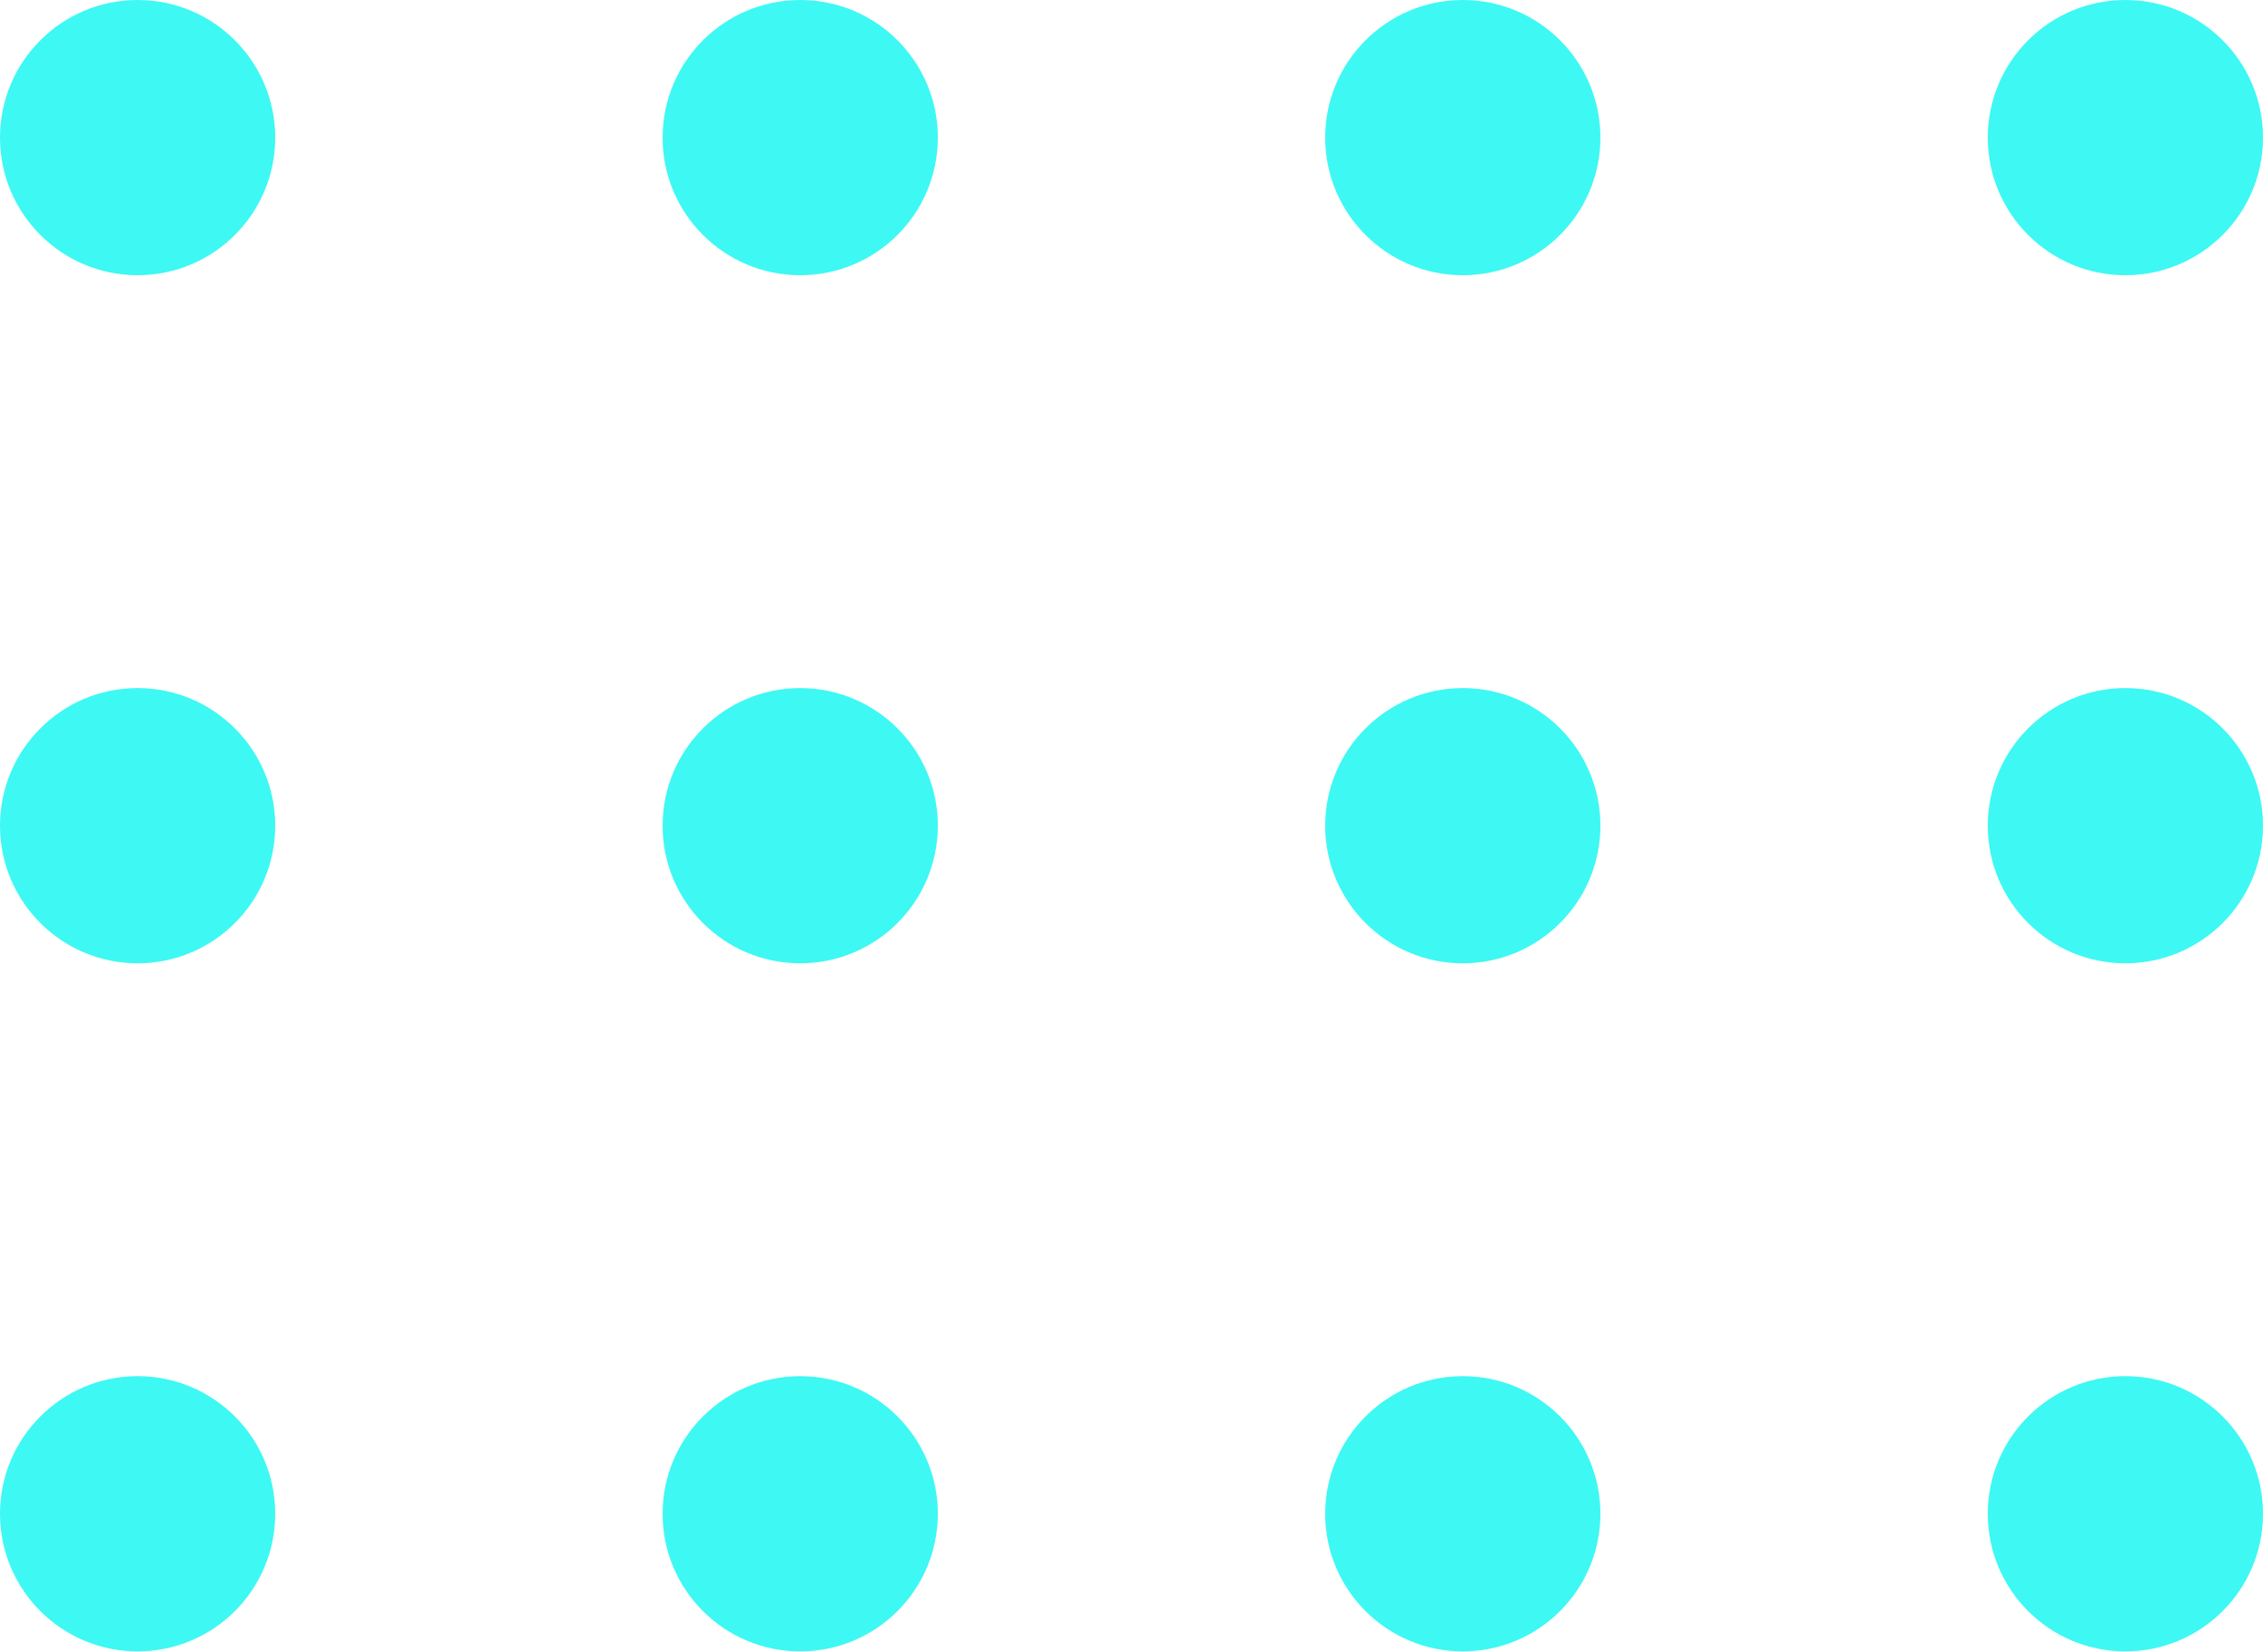
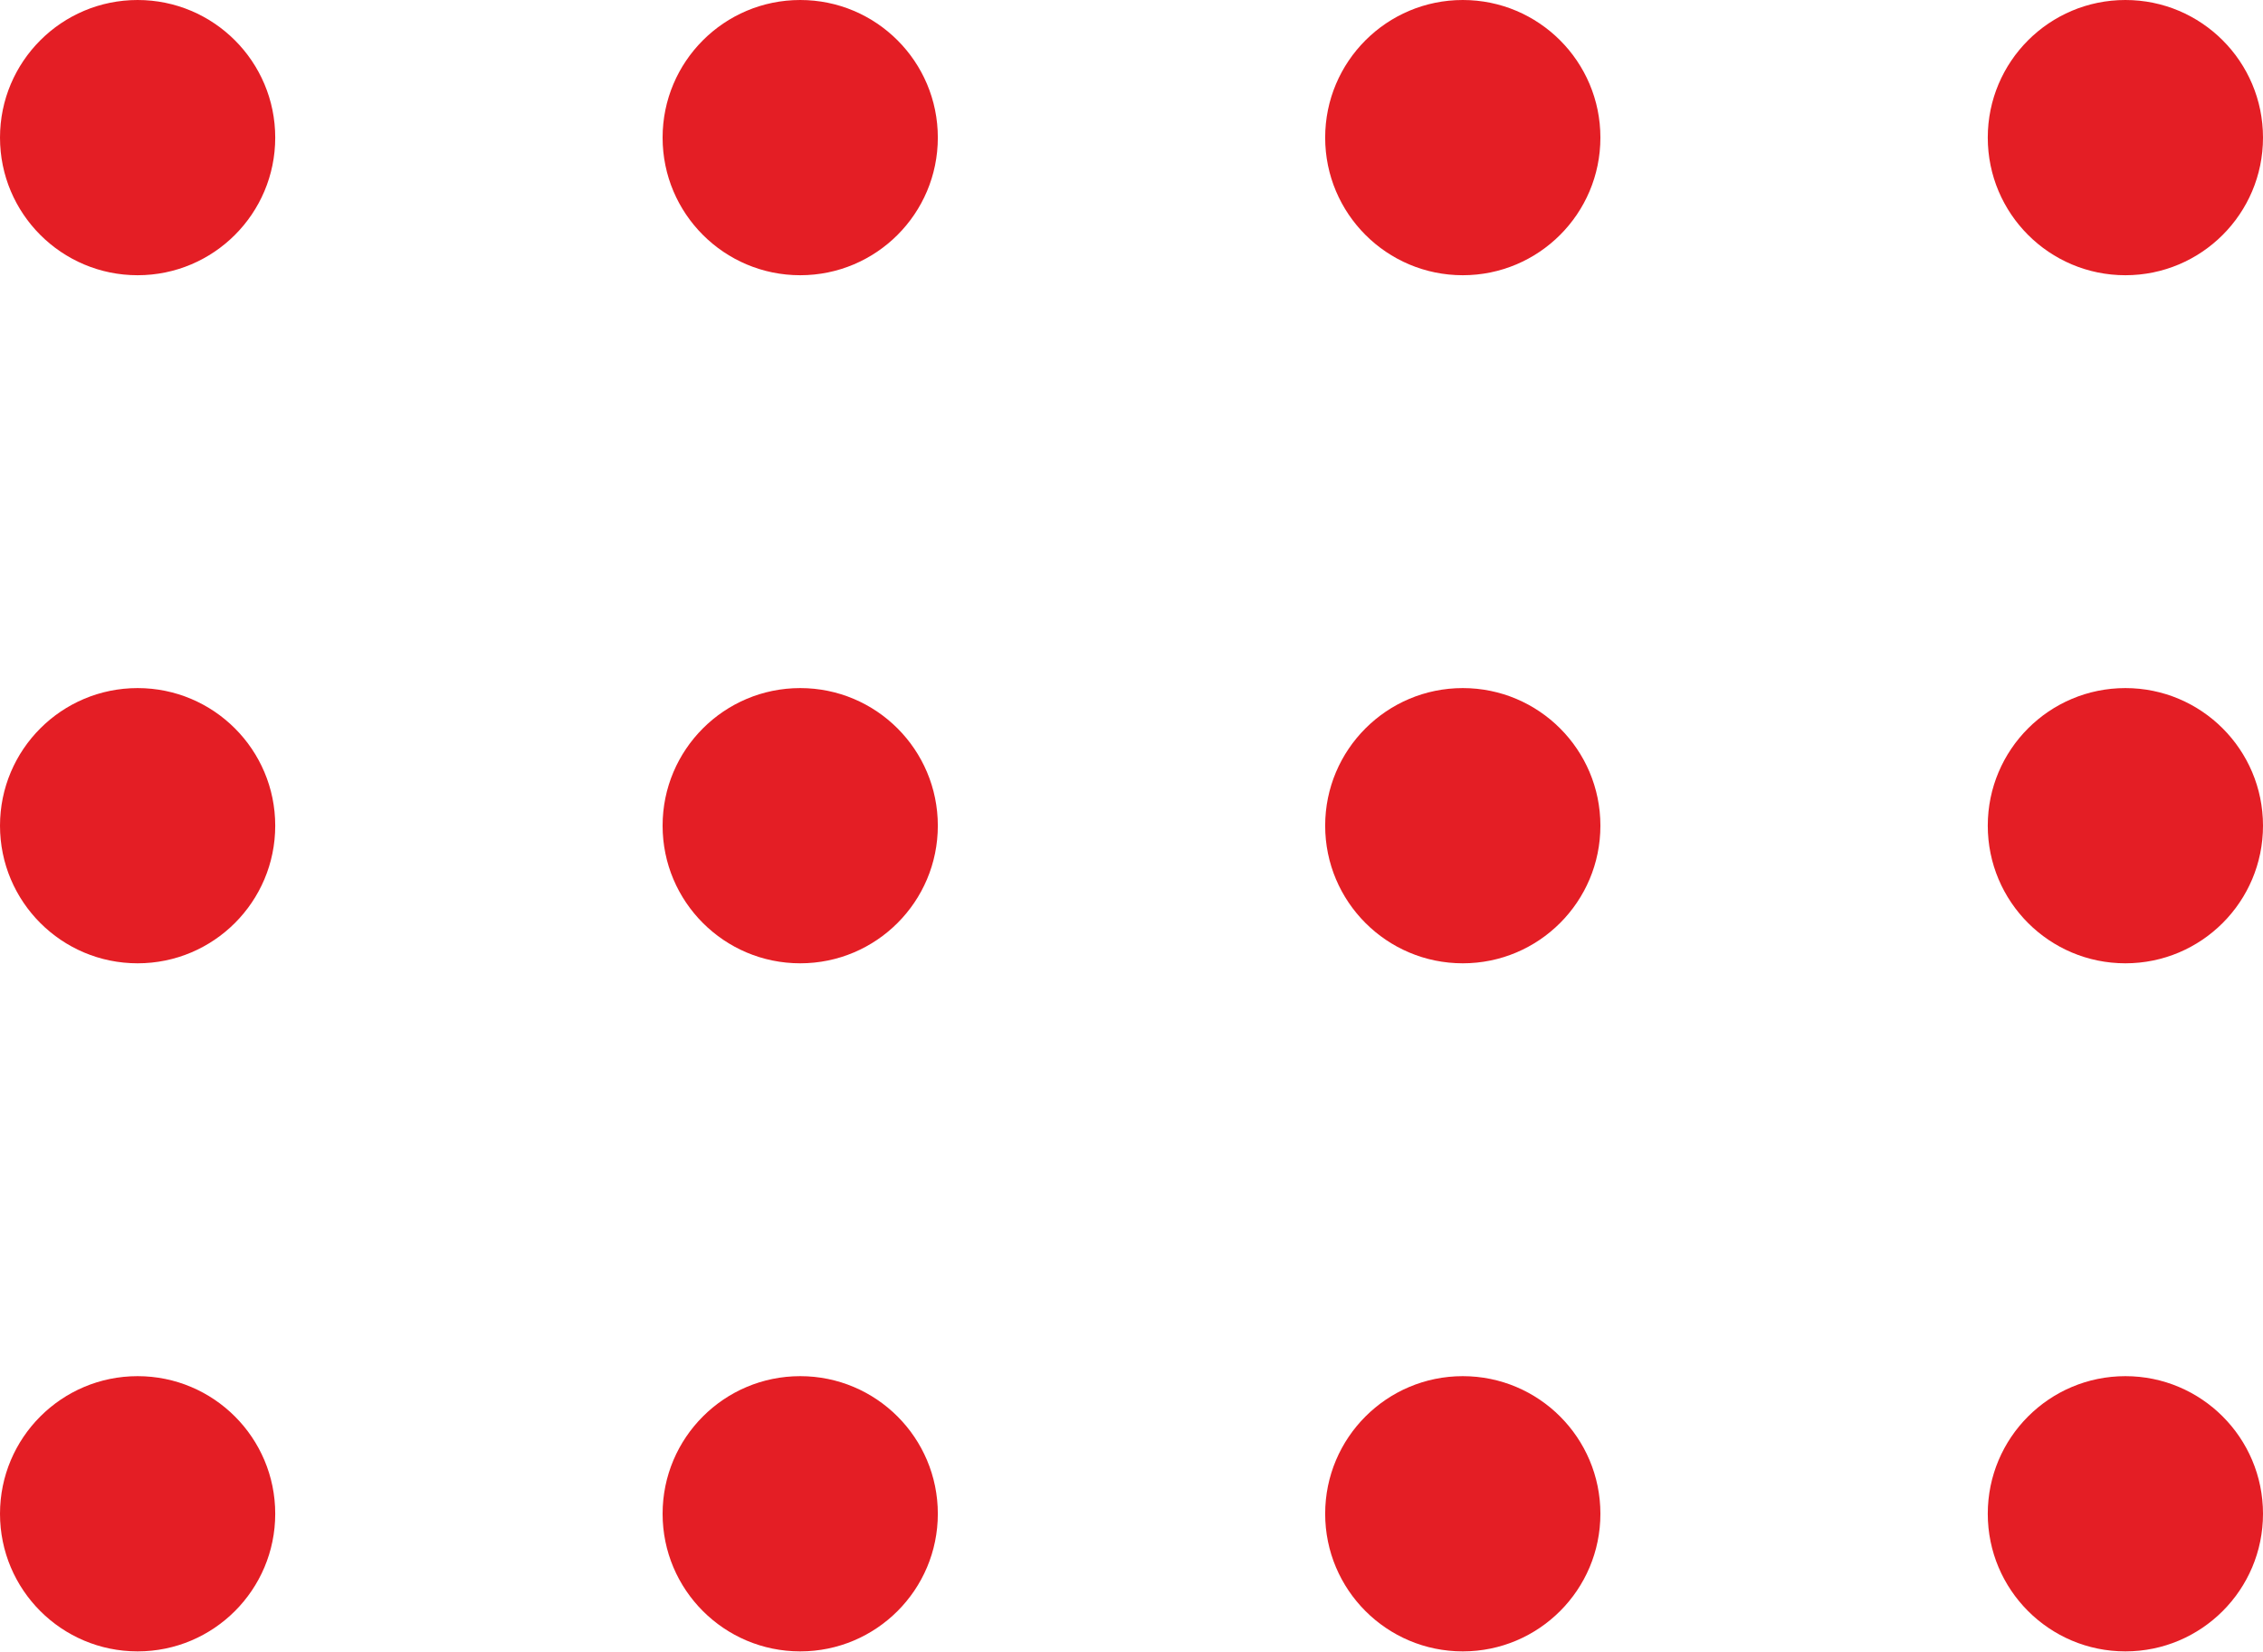
- <svg xmlns="http://www.w3.org/2000/svg" width="74" height="54">
-   <g fill="#3ef8f4" paint-order="stroke fill markers">
-     <circle r="4.5" cy="4.5" cx="4.5" />
-     <circle cx="26.167" cy="4.5" r="4.5" />
-     <circle r="4.5" cy="4.5" cx="47.833" />
-     <circle cx="69.5" cy="4.5" r="4.5" />
-     <circle cx="4.5" cy="49.5" r="4.5" />
-     <circle r="4.5" cy="49.5" cx="26.167" />
-     <circle cx="47.833" cy="49.5" r="4.5" />
-     <circle r="4.5" cy="49.5" cx="69.5" />
-     <circle cx="4.5" cy="27" r="4.5" />
-     <circle r="4.5" cy="27" cx="26.167" />
-     <circle cx="47.833" cy="27" r="4.5" />
-     <circle r="4.5" cy="27" cx="69.5" />
+ <svg xmlns="http://www.w3.org/2000/svg" id="svg28" version="1.1" height="54" width="74">
+   <defs id="defs32" />
+   <g style="fill:#e41e25;fill-opacity:1" id="g26" paint-order="stroke fill markers" fill="#3ef8f4">
+     <circle style="fill:#e41e25;fill-opacity:1" id="circle2" cx="4.5" cy="4.5" r="4.5" />
+     <circle style="fill:#e41e25;fill-opacity:1" id="circle4" r="4.5" cy="4.5" cx="26.167" />
+     <circle style="fill:#e41e25;fill-opacity:1" id="circle6" cx="47.833" cy="4.5" r="4.5" />
+     <circle style="fill:#e41e25;fill-opacity:1" id="circle8" r="4.5" cy="4.5" cx="69.5" />
+     <circle style="fill:#e41e25;fill-opacity:1" id="circle10" r="4.5" cy="49.5" cx="4.5" />
+     <circle style="fill:#e41e25;fill-opacity:1" id="circle12" cx="26.167" cy="49.5" r="4.5" />
+     <circle style="fill:#e41e25;fill-opacity:1" id="circle14" r="4.5" cy="49.5" cx="47.833" />
+     <circle style="fill:#e41e25;fill-opacity:1" id="circle16" cx="69.5" cy="49.5" r="4.5" />
+     <circle style="fill:#e41e25;fill-opacity:1" id="circle18" r="4.5" cy="27" cx="4.5" />
+     <circle style="fill:#e41e25;fill-opacity:1" id="circle20" cx="26.167" cy="27" r="4.5" />
+     <circle style="fill:#e41e25;fill-opacity:1" id="circle22" r="4.5" cy="27" cx="47.833" />
+     <circle style="fill:#e41e25;fill-opacity:1" id="circle24" cx="69.5" cy="27" r="4.5" />
  </g>
</svg>
